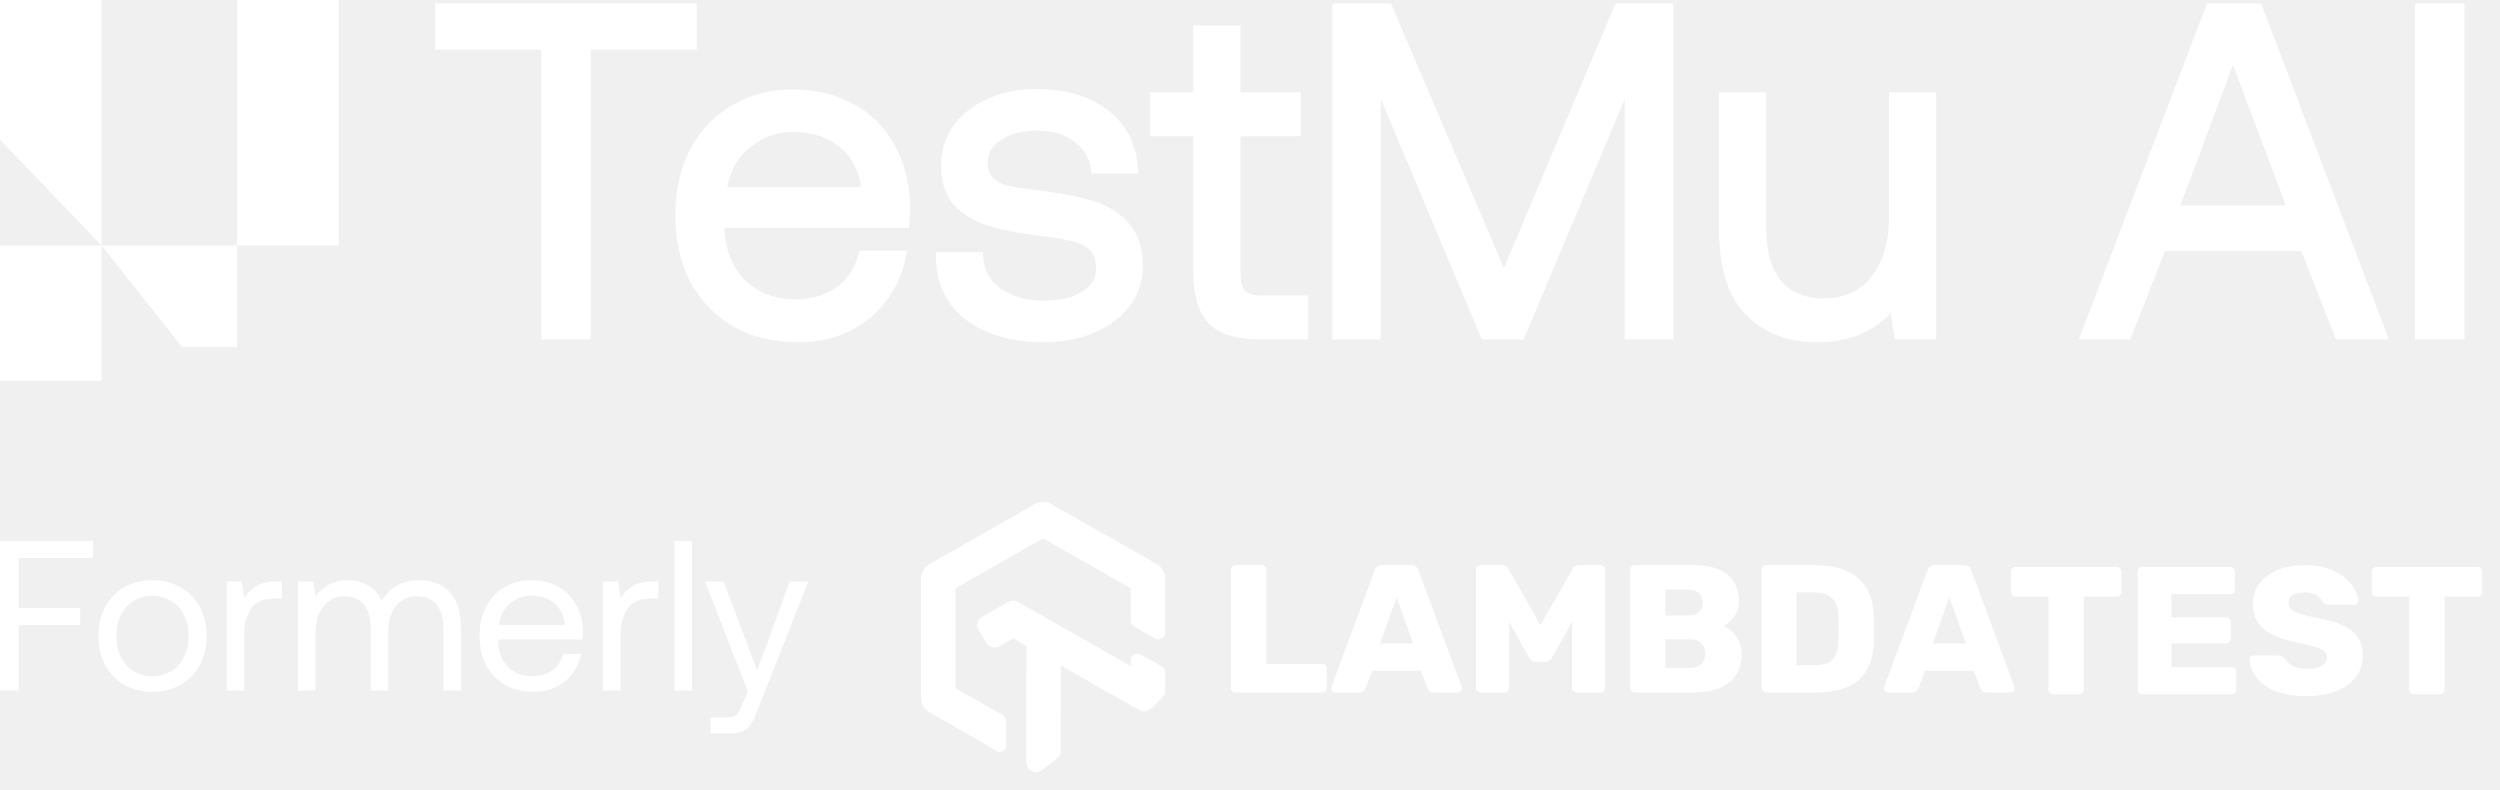
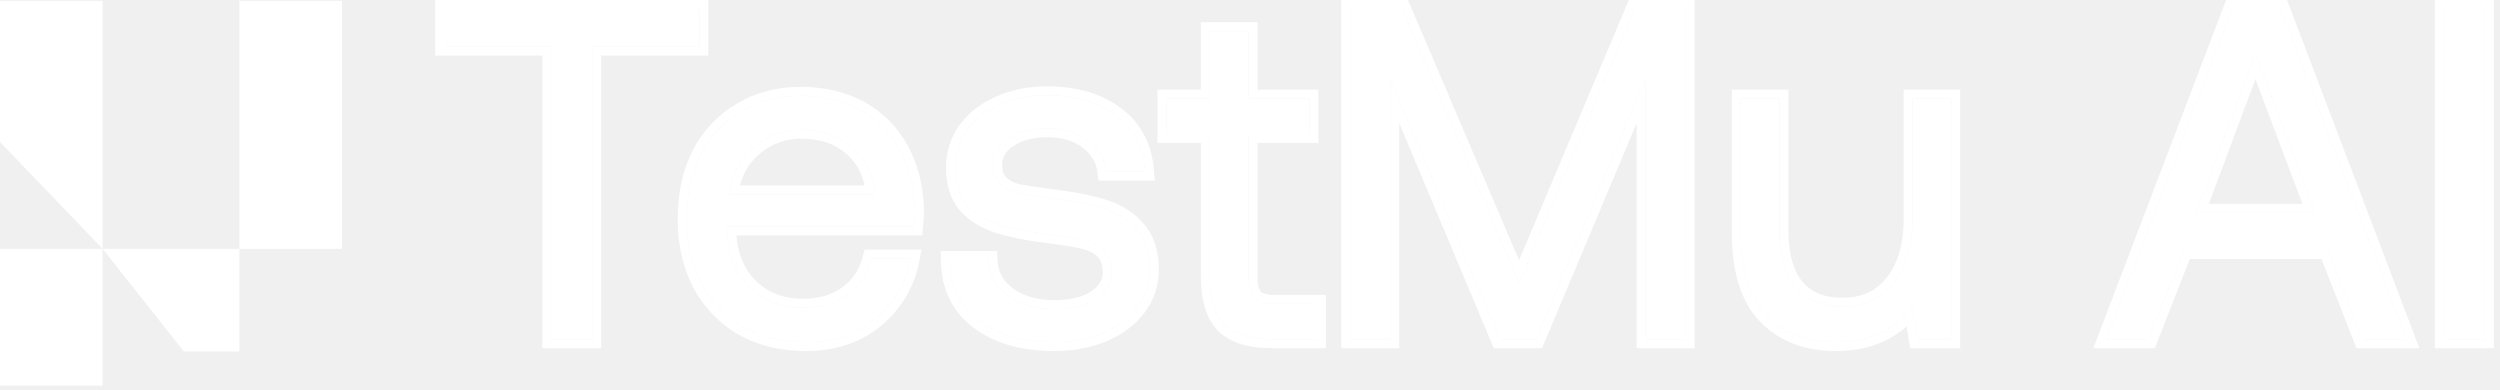
- <svg xmlns="http://www.w3.org/2000/svg" width="133" height="42" viewBox="0 0 133 42" fill="none">
-   <path d="M18.014 0H12.61V13.059H18.014V0Z" fill="#fff" />
-   <path d="M5.404 0H0V7.43L5.404 13.059V0Z" fill="#fff" />
-   <path d="M5.404 13.059H0V20.265H5.404V13.059Z" fill="#fff" />
-   <path d="M12.61 13.059H5.405L9.683 18.463H12.61V13.059Z" fill="#fff" />
-   <path d="M23.389 0.424H36.836V2.412H31.194V17.823H29.031V2.412H23.389V0.424Z" fill="#fff" />
-   <path d="M36.164 11.485C36.164 10.192 36.413 9.057 36.91 8.079C37.424 7.102 38.136 6.348 39.048 5.817C39.959 5.271 41.003 4.997 42.179 4.997C43.34 4.997 44.367 5.237 45.262 5.718C46.157 6.199 46.861 6.895 47.374 7.806C47.888 8.717 48.162 9.786 48.195 11.012C48.195 11.195 48.178 11.485 48.145 11.883H38.302V12.056C38.335 13.299 38.716 14.293 39.445 15.039C40.175 15.785 41.127 16.158 42.304 16.158C43.215 16.158 43.986 15.934 44.615 15.487C45.262 15.023 45.693 14.385 45.908 13.573H47.971C47.722 14.865 47.101 15.926 46.107 16.754C45.113 17.566 43.895 17.972 42.453 17.972C41.194 17.972 40.092 17.707 39.147 17.177C38.203 16.63 37.465 15.868 36.935 14.89C36.421 13.896 36.164 12.761 36.164 11.485ZM46.082 10.192C45.983 9.115 45.577 8.278 44.864 7.682C44.168 7.085 43.282 6.787 42.204 6.787C41.243 6.787 40.398 7.102 39.669 7.731C38.94 8.361 38.526 9.181 38.426 10.192H46.082Z" fill="#fff" />
-   <path d="M52.063 13.647C52.096 14.409 52.427 15.031 53.057 15.511C53.703 15.992 54.532 16.232 55.543 16.232C56.438 16.232 57.158 16.058 57.705 15.71C58.269 15.346 58.55 14.873 58.55 14.293C58.55 13.796 58.418 13.415 58.153 13.15C57.888 12.885 57.54 12.703 57.109 12.603C56.694 12.504 56.098 12.404 55.319 12.305C54.225 12.172 53.331 11.998 52.635 11.783C51.939 11.568 51.375 11.228 50.944 10.764C50.514 10.283 50.298 9.629 50.298 8.8C50.298 8.055 50.505 7.392 50.919 6.812C51.35 6.232 51.93 5.784 52.659 5.47C53.389 5.138 54.209 4.972 55.12 4.972C56.612 4.972 57.821 5.32 58.749 6.016C59.694 6.712 60.216 7.707 60.315 8.999H58.277C58.194 8.336 57.871 7.789 57.308 7.359C56.744 6.928 56.04 6.712 55.195 6.712C54.333 6.712 53.637 6.895 53.107 7.259C52.577 7.607 52.311 8.071 52.311 8.651C52.311 9.082 52.436 9.413 52.684 9.645C52.933 9.877 53.248 10.035 53.629 10.118C54.026 10.2 54.623 10.292 55.419 10.391C56.529 10.524 57.44 10.706 58.153 10.938C58.882 11.17 59.462 11.543 59.893 12.056C60.34 12.57 60.564 13.266 60.564 14.144C60.564 14.907 60.34 15.578 59.893 16.158C59.445 16.738 58.84 17.185 58.078 17.5C57.316 17.815 56.471 17.972 55.543 17.972C53.886 17.972 52.552 17.591 51.541 16.829C50.547 16.067 50.041 15.006 50.025 13.647H52.063Z" fill="#fff" />
-   <path d="M63.721 7.011H61.434V5.146H63.721V1.592H65.759V5.146H68.966V7.011H65.759V14.492C65.759 15.023 65.859 15.404 66.058 15.636C66.273 15.851 66.638 15.959 67.151 15.959H69.364V17.823H67.027C65.834 17.823 64.981 17.558 64.467 17.028C63.97 16.497 63.721 15.661 63.721 14.517V7.011Z" fill="#fff" />
-   <path d="M71.112 0.424H73.846L80.01 14.865L86.1 0.424H88.785V17.823H86.672V4.102L80.905 17.823H78.991L73.225 4.102V17.823H71.112V0.424Z" fill="#fff" />
-   <path d="M102.771 5.146V17.823H101.006L100.733 16.133C99.772 17.359 98.421 17.972 96.681 17.972C95.173 17.972 93.963 17.508 93.052 16.58C92.141 15.652 91.685 14.194 91.685 12.206V5.146H93.723V12.081C93.723 13.39 94.005 14.393 94.568 15.089C95.148 15.768 95.969 16.108 97.029 16.108C98.189 16.108 99.092 15.694 99.738 14.865C100.401 14.037 100.733 12.91 100.733 11.485V5.146H102.771Z" fill="#fff" />
-   <path d="M110.936 17.823L117.573 0.424H120.133L126.745 17.823H124.433L122.594 13.125H115.013L113.173 17.823H110.936ZM115.659 11.162H121.948L118.791 2.785L115.659 11.162Z" fill="#fff" />
-   <path d="M128.714 0.424H130.876V17.823H128.714V0.424Z" fill="#fff" />
-   <path d="M23.389 0.424H36.836V2.412H31.194V17.823H29.031V2.412H23.389V0.424Z" stroke="#fff" stroke-width="0.47" />
-   <path d="M36.164 11.485C36.164 10.192 36.413 9.057 36.91 8.079C37.424 7.102 38.136 6.348 39.048 5.817C39.959 5.271 41.003 4.997 42.179 4.997C43.34 4.997 44.367 5.237 45.262 5.718C46.157 6.199 46.861 6.895 47.374 7.806C47.888 8.717 48.162 9.786 48.195 11.012C48.195 11.195 48.178 11.485 48.145 11.883H38.302V12.056C38.335 13.299 38.716 14.293 39.445 15.039C40.175 15.785 41.127 16.158 42.304 16.158C43.215 16.158 43.986 15.934 44.615 15.487C45.262 15.023 45.693 14.385 45.908 13.573H47.971C47.722 14.865 47.101 15.926 46.107 16.754C45.113 17.566 43.895 17.972 42.453 17.972C41.194 17.972 40.092 17.707 39.147 17.177C38.203 16.63 37.465 15.868 36.935 14.89C36.421 13.896 36.164 12.761 36.164 11.485ZM46.082 10.192C45.983 9.115 45.577 8.278 44.864 7.682C44.168 7.085 43.282 6.787 42.204 6.787C41.243 6.787 40.398 7.102 39.669 7.731C38.94 8.361 38.526 9.181 38.426 10.192H46.082Z" stroke="#fff" stroke-width="0.47" />
-   <path d="M52.063 13.647C52.096 14.409 52.427 15.031 53.057 15.511C53.703 15.992 54.532 16.232 55.543 16.232C56.438 16.232 57.158 16.058 57.705 15.71C58.269 15.346 58.55 14.873 58.55 14.293C58.55 13.796 58.418 13.415 58.153 13.15C57.888 12.885 57.54 12.703 57.109 12.603C56.694 12.504 56.098 12.404 55.319 12.305C54.225 12.172 53.331 11.998 52.635 11.783C51.939 11.568 51.375 11.228 50.944 10.764C50.514 10.283 50.298 9.629 50.298 8.8C50.298 8.055 50.505 7.392 50.919 6.812C51.35 6.232 51.93 5.784 52.659 5.47C53.389 5.138 54.209 4.972 55.12 4.972C56.612 4.972 57.821 5.32 58.749 6.016C59.694 6.712 60.216 7.707 60.315 8.999H58.277C58.194 8.336 57.871 7.789 57.308 7.359C56.744 6.928 56.04 6.712 55.195 6.712C54.333 6.712 53.637 6.895 53.107 7.259C52.577 7.607 52.311 8.071 52.311 8.651C52.311 9.082 52.436 9.413 52.684 9.645C52.933 9.877 53.248 10.035 53.629 10.118C54.026 10.2 54.623 10.292 55.419 10.391C56.529 10.524 57.44 10.706 58.153 10.938C58.882 11.17 59.462 11.543 59.893 12.056C60.34 12.57 60.564 13.266 60.564 14.144C60.564 14.907 60.34 15.578 59.893 16.158C59.445 16.738 58.84 17.185 58.078 17.5C57.316 17.815 56.471 17.972 55.543 17.972C53.886 17.972 52.552 17.591 51.541 16.829C50.547 16.067 50.041 15.006 50.025 13.647H52.063Z" stroke="#fff" stroke-width="0.47" />
-   <path d="M63.721 7.011H61.434V5.146H63.721V1.592H65.759V5.146H68.966V7.011H65.759V14.492C65.759 15.023 65.859 15.404 66.058 15.636C66.273 15.851 66.638 15.959 67.151 15.959H69.364V17.823H67.027C65.834 17.823 64.981 17.558 64.467 17.028C63.97 16.497 63.721 15.661 63.721 14.517V7.011Z" stroke="#fff" stroke-width="0.47" />
-   <path d="M71.112 0.424H73.846L80.01 14.865L86.1 0.424H88.785V17.823H86.672V4.102L80.905 17.823H78.991L73.225 4.102V17.823H71.112V0.424Z" stroke="#fff" stroke-width="0.47" />
-   <path d="M102.771 5.146V17.823H101.006L100.733 16.133C99.772 17.359 98.421 17.972 96.681 17.972C95.173 17.972 93.963 17.508 93.052 16.58C92.141 15.652 91.685 14.194 91.685 12.206V5.146H93.723V12.081C93.723 13.39 94.005 14.393 94.568 15.089C95.148 15.768 95.969 16.108 97.029 16.108C98.189 16.108 99.092 15.694 99.738 14.865C100.401 14.037 100.733 12.91 100.733 11.485V5.146H102.771Z" stroke="#fff" stroke-width="0.47" />
-   <path d="M110.936 17.823L117.573 0.424H120.133L126.745 17.823H124.433L122.594 13.125H115.013L113.173 17.823H110.936ZM115.659 11.162H121.948L118.791 2.785L115.659 11.162Z" stroke="#fff" stroke-width="0.47" />
-   <path d="M128.714 0.424H130.876V17.823H128.714V0.424Z" stroke="#fff" stroke-width="0.47" />
-   <path d="M0.001 28.776H4.948V29.686H0.99V32.347H4.265V33.257H0.99V36.737H0.001V28.776Z" fill="#fff" />
-   <path d="M8.112 36.805C7.551 36.805 7.05 36.68 6.611 36.43C6.178 36.179 5.841 35.831 5.598 35.383C5.356 34.936 5.235 34.421 5.235 33.837C5.235 33.253 5.356 32.738 5.598 32.29C5.841 31.843 6.178 31.494 6.611 31.244C7.05 30.994 7.551 30.869 8.112 30.869C8.673 30.869 9.169 30.994 9.601 31.244C10.041 31.494 10.382 31.843 10.625 32.29C10.867 32.738 10.989 33.253 10.989 33.837C10.989 34.421 10.867 34.936 10.625 35.383C10.382 35.831 10.041 36.179 9.601 36.43C9.169 36.68 8.673 36.805 8.112 36.805ZM8.112 35.975C8.491 35.975 8.824 35.884 9.112 35.702C9.408 35.52 9.635 35.266 9.795 34.94C9.954 34.614 10.034 34.246 10.034 33.837C10.034 33.428 9.954 33.06 9.795 32.734C9.635 32.408 9.408 32.154 9.112 31.972C8.824 31.79 8.491 31.699 8.112 31.699C7.733 31.699 7.395 31.79 7.1 31.972C6.811 32.154 6.588 32.408 6.429 32.734C6.269 33.06 6.19 33.428 6.19 33.837C6.19 34.246 6.269 34.614 6.429 34.94C6.588 35.266 6.811 35.52 7.1 35.702C7.395 35.884 7.733 35.975 8.112 35.975Z" fill="#fff" />
-   <path d="M15.003 30.937V31.847H14.537C13.984 31.847 13.586 32.033 13.343 32.404C13.108 32.776 12.99 33.234 12.99 33.78V36.737H12.058V30.937H12.865L12.99 31.813C13.157 31.547 13.373 31.335 13.639 31.176C13.904 31.017 14.272 30.937 14.742 30.937H15.003Z" fill="#fff" />
-   <path d="M22.326 30.869C22.978 30.869 23.505 31.074 23.907 31.483C24.316 31.892 24.521 32.529 24.521 33.393V36.737H23.589V33.45C23.589 32.889 23.467 32.461 23.225 32.165C22.99 31.87 22.652 31.722 22.213 31.722C21.727 31.722 21.345 31.892 21.064 32.233C20.791 32.575 20.655 33.041 20.655 33.632V36.737H19.722V33.45C19.722 32.889 19.601 32.461 19.358 32.165C19.116 31.87 18.771 31.722 18.324 31.722C17.854 31.722 17.478 31.904 17.198 32.268C16.925 32.624 16.788 33.094 16.788 33.678V36.737H15.856V30.937H16.663L16.788 31.733C17.205 31.157 17.77 30.869 18.483 30.869C18.9 30.869 19.267 30.964 19.586 31.153C19.912 31.335 20.154 31.608 20.314 31.972C20.731 31.237 21.401 30.869 22.326 30.869Z" fill="#fff" />
-   <path d="M25.513 33.837C25.513 33.246 25.626 32.726 25.854 32.279C26.089 31.832 26.415 31.487 26.832 31.244C27.249 30.994 27.726 30.869 28.265 30.869C28.795 30.869 29.265 30.979 29.675 31.199C30.084 31.419 30.406 31.737 30.641 32.154C30.876 32.571 31.001 33.06 31.017 33.621C31.017 33.704 31.009 33.837 30.994 34.019H26.491V34.098C26.506 34.667 26.68 35.122 27.014 35.463C27.347 35.804 27.783 35.975 28.321 35.975C28.738 35.975 29.091 35.872 29.379 35.668C29.675 35.455 29.872 35.164 29.97 34.792H30.914C30.8 35.383 30.516 35.869 30.061 36.248C29.606 36.619 29.049 36.805 28.39 36.805C27.814 36.805 27.309 36.684 26.877 36.441C26.445 36.191 26.108 35.842 25.865 35.395C25.63 34.94 25.513 34.421 25.513 33.837ZM30.05 33.246C30.004 32.753 29.819 32.37 29.493 32.097C29.174 31.824 28.769 31.688 28.276 31.688C27.836 31.688 27.45 31.832 27.116 32.12C26.782 32.408 26.593 32.783 26.547 33.246H30.05Z" fill="#fff" />
-   <path d="M35.026 30.937V31.847H34.56C34.006 31.847 33.608 32.033 33.365 32.404C33.13 32.776 33.013 33.234 33.013 33.78V36.737H32.081V30.937H32.888L33.013 31.813C33.18 31.547 33.396 31.335 33.661 31.176C33.926 31.017 34.294 30.937 34.764 30.937H35.026Z" fill="#fff" />
-   <path d="M35.879 28.776H36.811V36.737H35.879V28.776Z" fill="#fff" />
-   <path d="M38.498 30.937L40.283 35.668L42.012 30.937H43.001L40.329 37.715C40.192 38.063 40.071 38.325 39.965 38.499C39.859 38.674 39.726 38.803 39.567 38.886C39.407 38.969 39.195 39.011 38.93 39.011H37.816V38.158H38.646C38.828 38.158 38.964 38.139 39.055 38.101C39.146 38.063 39.218 37.999 39.271 37.908C39.332 37.825 39.404 37.681 39.487 37.476L39.783 36.782L37.508 30.937H38.498Z" fill="#fff" />
-   <path d="M53.602 32.051C53.766 31.936 53.984 31.926 54.161 32.026L54.356 32.138L60.16 35.439V35.115C60.16 34.849 60.453 34.682 60.688 34.815L61.81 35.452C61.919 35.514 61.987 35.628 61.987 35.752V36.806C61.987 36.897 61.951 36.984 61.887 37.048L61.357 37.58C61.159 37.829 60.867 37.928 60.607 37.781L56.434 35.4L56.432 39.892C56.446 40.061 56.376 40.226 56.241 40.333C56.11 40.437 56.11 40.438 55.472 40.945C55.376 41.032 55.251 41.081 55.12 41.081C54.835 41.081 54.603 40.853 54.602 40.572L54.603 34.359L53.9 33.959L53.545 34.16C53.528 34.172 53.533 34.168 53.175 34.372C52.922 34.517 52.604 34.441 52.458 34.194C52.423 34.135 52.423 34.135 52.26 33.857L52.062 33.523C51.916 33.273 51.994 32.961 52.245 32.818C52.306 32.783 52.307 32.783 52.591 32.623L53.447 32.137L53.602 32.051ZM55.537 26.708C55.707 26.716 55.874 26.77 55.991 26.852L58.595 28.333L58.739 28.413C58.75 28.419 59.618 28.913 61.386 29.919L61.53 30.001C61.672 30.081 61.787 30.196 61.867 30.335C61.946 30.472 61.988 30.628 61.986 30.784L61.987 33.669C61.987 33.935 61.694 34.102 61.459 33.968L60.336 33.33C60.227 33.268 60.16 33.154 60.16 33.03V31.297L57.873 29.995C57.853 29.985 57.808 29.96 57.685 29.889L55.494 28.642L53.215 29.937C53.193 29.951 53.193 29.951 53.18 29.96C53.172 29.964 53.021 30.051 53.019 30.052L50.828 31.297V36.607L53.116 37.91C53.131 37.917 53.163 37.934 53.309 38.017L53.355 38.058L53.395 38.11C53.481 38.175 53.533 38.276 53.533 38.385V39.657C53.533 39.926 53.234 40.092 52.996 39.951L52.395 39.571L52.251 39.491C52.241 39.485 51.409 39.013 49.602 37.985L49.459 37.904C49.318 37.824 49.201 37.708 49.121 37.569C49.042 37.431 49 37.275 49.002 37.12L49.001 33.952V30.779C49.001 30.61 49.05 30.446 49.14 30.304C49.229 30.163 49.357 30.046 49.491 29.982L52.103 28.497L52.246 28.415C52.294 28.388 52.294 28.388 52.391 28.334L54.893 26.912L55.038 26.827C55.19 26.741 55.363 26.7 55.537 26.708Z" fill="#fff" />
-   <path fill-rule="evenodd" clip-rule="evenodd" d="M65.734 36.84C65.668 36.84 65.611 36.815 65.561 36.767C65.512 36.718 65.487 36.662 65.487 36.597V30.305C65.487 30.234 65.512 30.176 65.561 30.131C65.611 30.085 65.668 30.063 65.734 30.063H67.117C67.19 30.063 67.249 30.085 67.295 30.131C67.341 30.176 67.364 30.234 67.364 30.305V35.32H70.327C70.4 35.32 70.461 35.344 70.51 35.392C70.559 35.441 70.584 35.5 70.584 35.571V36.597C70.584 36.669 70.559 36.727 70.51 36.772C70.461 36.817 70.4 36.84 70.327 36.84H65.734ZM71.028 36.84C70.975 36.84 70.927 36.819 70.885 36.776C70.842 36.734 70.82 36.688 70.82 36.636C70.82 36.597 70.824 36.568 70.83 36.549L73.132 30.344C73.197 30.156 73.329 30.063 73.527 30.063H75.067C75.265 30.063 75.397 30.156 75.463 30.344L77.764 36.549C77.771 36.568 77.774 36.597 77.774 36.636C77.774 36.688 77.752 36.734 77.71 36.776C77.667 36.819 77.619 36.84 77.566 36.84H76.282C76.124 36.84 76.012 36.769 75.947 36.626L75.591 35.688H73.003L72.648 36.626C72.582 36.769 72.47 36.84 72.312 36.84H71.028ZM73.421 34.236H75.179L74.3 31.767L73.421 34.236ZM78.784 36.84C78.711 36.84 78.65 36.817 78.601 36.772C78.552 36.727 78.527 36.669 78.527 36.597V30.314C78.527 30.244 78.552 30.184 78.601 30.136C78.65 30.087 78.711 30.063 78.784 30.063H79.9C80.064 30.063 80.183 30.134 80.255 30.276L81.954 33.258L83.663 30.276C83.735 30.134 83.854 30.063 84.018 30.063H85.135C85.207 30.063 85.268 30.087 85.317 30.136C85.367 30.184 85.391 30.244 85.391 30.314V36.597C85.391 36.669 85.367 36.727 85.317 36.772C85.268 36.817 85.207 36.84 85.135 36.84H83.88C83.814 36.84 83.757 36.815 83.707 36.767C83.658 36.718 83.633 36.662 83.633 36.597V33.074L82.567 34.99C82.481 35.139 82.366 35.213 82.221 35.213H81.688C81.556 35.213 81.44 35.139 81.342 34.99L80.285 33.074V36.597C80.285 36.669 80.26 36.727 80.211 36.772C80.161 36.817 80.1 36.84 80.028 36.84H78.784ZM86.979 36.84C86.913 36.84 86.855 36.815 86.806 36.767C86.757 36.718 86.732 36.662 86.732 36.597V30.314C86.732 30.244 86.755 30.184 86.801 30.136C86.847 30.087 86.907 30.063 86.979 30.063H90.031C90.867 30.063 91.49 30.231 91.898 30.566C92.306 30.902 92.51 31.379 92.51 31.999C92.51 32.309 92.426 32.577 92.258 32.803C92.091 33.028 91.904 33.193 91.7 33.296C91.97 33.412 92.197 33.604 92.382 33.872C92.566 34.14 92.658 34.442 92.658 34.777C92.658 35.429 92.439 35.936 92.001 36.297C91.564 36.659 90.936 36.84 90.12 36.84H86.979ZM89.826 32.744C90.07 32.744 90.257 32.679 90.389 32.55C90.52 32.421 90.586 32.253 90.586 32.047C90.586 31.847 90.522 31.684 90.394 31.558C90.265 31.432 90.076 31.37 89.826 31.37H88.592V32.744H89.826ZM89.915 35.532C90.171 35.532 90.371 35.459 90.512 35.314C90.654 35.169 90.725 34.99 90.725 34.777C90.725 34.558 90.652 34.376 90.507 34.23C90.362 34.085 90.165 34.013 89.915 34.013H88.592V35.532H89.915ZM93.967 36.84C93.901 36.84 93.843 36.815 93.794 36.767C93.744 36.718 93.72 36.662 93.72 36.597V30.314C93.72 30.244 93.743 30.184 93.789 30.136C93.835 30.087 93.894 30.063 93.967 30.063H96.564C97.539 30.063 98.296 30.29 98.836 30.745C99.376 31.2 99.659 31.854 99.686 32.706C99.692 32.893 99.695 33.141 99.695 33.451C99.695 33.761 99.692 34.006 99.686 34.187C99.62 35.955 98.596 36.84 96.614 36.84H93.967ZM96.564 35.387C96.979 35.387 97.285 35.291 97.483 35.097C97.68 34.903 97.786 34.593 97.799 34.167C97.812 33.98 97.819 33.738 97.819 33.441C97.819 33.145 97.812 32.906 97.799 32.725C97.786 32.312 97.672 32.007 97.458 31.81C97.244 31.613 96.93 31.515 96.515 31.515H95.577V35.387H96.564ZM100.436 36.84C100.383 36.84 100.336 36.819 100.293 36.776C100.25 36.734 100.229 36.688 100.229 36.636C100.229 36.597 100.232 36.568 100.238 36.549L102.54 30.344C102.606 30.156 102.737 30.063 102.935 30.063H104.476C104.673 30.063 104.805 30.156 104.871 30.344L107.172 36.549C107.179 36.568 107.182 36.597 107.182 36.636C107.182 36.688 107.161 36.734 107.118 36.776C107.075 36.819 107.027 36.84 106.975 36.84H105.691C105.533 36.84 105.421 36.769 105.355 36.626L104.999 35.688H102.411L102.056 36.626C101.99 36.769 101.878 36.84 101.72 36.84H100.436ZM102.826 34.236H104.584L103.705 31.767L102.826 34.236Z" fill="#fff" />
-   <path fill-rule="evenodd" clip-rule="evenodd" d="M109.232 36.936C109.16 36.936 109.099 36.913 109.05 36.868C109 36.823 108.976 36.765 108.976 36.694V31.737H107.237C107.165 31.737 107.104 31.715 107.055 31.67C107.005 31.625 106.98 31.566 106.98 31.495V30.411C106.98 30.34 107.005 30.28 107.055 30.232C107.104 30.184 107.165 30.16 107.237 30.16H112.601C112.673 30.16 112.734 30.184 112.783 30.232C112.833 30.28 112.857 30.34 112.857 30.411V31.495C112.857 31.566 112.833 31.625 112.783 31.67C112.734 31.715 112.673 31.737 112.601 31.737H110.862V36.694C110.862 36.765 110.837 36.823 110.788 36.868C110.739 36.913 110.678 36.936 110.606 36.936H109.232ZM113.976 36.936C113.911 36.936 113.853 36.912 113.803 36.864C113.754 36.815 113.729 36.759 113.729 36.694V30.411C113.729 30.34 113.752 30.28 113.799 30.232C113.845 30.184 113.904 30.16 113.976 30.16H118.638C118.711 30.16 118.772 30.184 118.821 30.232C118.87 30.28 118.895 30.34 118.895 30.411V31.37C118.895 31.441 118.87 31.499 118.821 31.544C118.772 31.589 118.711 31.612 118.638 31.612H115.517V32.841H118.421C118.493 32.841 118.554 32.865 118.604 32.914C118.653 32.962 118.678 33.022 118.678 33.093V33.974C118.678 34.045 118.653 34.104 118.604 34.153C118.554 34.201 118.493 34.225 118.421 34.225H115.517V35.484H118.717C118.79 35.484 118.851 35.508 118.9 35.556C118.949 35.605 118.974 35.665 118.974 35.736V36.694C118.974 36.765 118.949 36.823 118.9 36.868C118.851 36.913 118.79 36.936 118.717 36.936H113.976ZM122.687 37.033C122.049 37.033 121.505 36.943 121.057 36.762C120.61 36.581 120.271 36.343 120.04 36.045C119.81 35.749 119.688 35.426 119.675 35.077C119.675 35.019 119.696 34.971 119.739 34.932C119.782 34.894 119.833 34.874 119.892 34.874H121.206C121.285 34.874 121.349 34.887 121.398 34.913C121.448 34.939 121.502 34.984 121.561 35.048C121.647 35.203 121.78 35.331 121.961 35.431C122.142 35.531 122.384 35.581 122.687 35.581C123.043 35.581 123.316 35.528 123.507 35.421C123.698 35.315 123.793 35.168 123.793 34.981C123.793 34.845 123.744 34.734 123.645 34.647C123.547 34.56 123.389 34.482 123.171 34.414C122.954 34.347 122.641 34.271 122.233 34.187C121.436 34.032 120.84 33.796 120.445 33.48C120.05 33.164 119.853 32.712 119.853 32.125C119.853 31.725 119.966 31.368 120.193 31.055C120.42 30.742 120.743 30.498 121.161 30.324C121.579 30.15 122.065 30.063 122.618 30.063C123.197 30.063 123.7 30.161 124.124 30.358C124.549 30.555 124.875 30.8 125.102 31.094C125.329 31.387 125.45 31.676 125.463 31.96C125.463 32.018 125.443 32.068 125.403 32.11C125.364 32.152 125.315 32.173 125.255 32.173H123.873C123.728 32.173 123.616 32.115 123.537 31.999C123.497 31.863 123.395 31.749 123.23 31.655C123.066 31.562 122.862 31.515 122.618 31.515C122.342 31.515 122.127 31.563 121.976 31.66C121.825 31.757 121.749 31.899 121.749 32.086C121.749 32.273 121.848 32.42 122.045 32.527C122.243 32.633 122.612 32.741 123.151 32.851C123.77 32.961 124.263 33.098 124.628 33.262C124.994 33.427 125.263 33.64 125.438 33.901C125.613 34.163 125.7 34.493 125.7 34.894C125.7 35.332 125.571 35.713 125.315 36.036C125.058 36.359 124.702 36.605 124.248 36.776C123.793 36.948 123.273 37.033 122.687 37.033ZM128.425 36.936C128.353 36.936 128.292 36.913 128.243 36.868C128.193 36.823 128.168 36.765 128.168 36.694V31.737H126.43C126.358 31.737 126.297 31.715 126.248 31.67C126.198 31.625 126.174 31.566 126.174 31.495V30.411C126.174 30.34 126.198 30.28 126.248 30.232C126.297 30.184 126.358 30.16 126.43 30.16H131.793C131.866 30.16 131.927 30.184 131.976 30.232C132.026 30.28 132.05 30.34 132.05 30.411V31.495C132.05 31.566 132.026 31.625 131.976 31.67C131.927 31.715 131.866 31.737 131.793 31.737H130.055V36.694C130.055 36.765 130.03 36.823 129.981 36.868C129.932 36.913 129.871 36.936 129.798 36.936H128.425Z" fill="#fff" />
+ <svg xmlns="http://www.w3.org/2000/svg" width="392" height="61" viewBox="0 0 392 61" fill="none">
+   <path d="M53.626 0.139H37.538V39.018H53.626V0.139Z" fill="white" style="fill:white;fill-opacity:1;" />
+   <path d="M16.088 0.139H3.8147e-06V22.26L16.088 39.018V0.139Z" fill="white" style="fill:white;fill-opacity:1;" />
+   <path d="M16.088 39.018H3.8147e-06V60.469H16.088V39.018Z" fill="white" style="fill:white;fill-opacity:1;" />
+   <path d="M37.539 39.018H16.088L28.825 55.106H37.539V39.018Z" fill="white" style="fill:white;fill-opacity:1;" />
+   <mask id="path-5-outside-1_342_143" maskUnits="userSpaceOnUse" x="67.626" y="-0.6" width="324" height="56" fill="black">
+     <rect fill="white" x="67.626" y="-0.6" width="324" height="56" />
+     <path d="M69.626 1.4H109.66V7.32H92.862V53.2H86.424V7.32H69.626V1.4Z" />
+     <path d="M107.66 34.33C107.66 30.482 108.4 27.103 109.88 24.192C111.41 21.281 113.531 19.037 116.244 17.458C118.958 15.83 122.066 15.016 125.568 15.016C129.022 15.016 132.08 15.731 134.744 17.162C137.408 18.593 139.505 20.665 141.034 23.378C142.564 26.091 143.378 29.273 143.476 32.924C143.476 33.467 143.427 34.33 143.328 35.514H114.024V36.032C114.123 39.732 115.258 42.692 117.428 44.912C119.599 47.132 122.436 48.242 125.938 48.242C128.652 48.242 130.946 47.576 132.82 46.244C134.744 44.863 136.027 42.963 136.668 40.546H142.81C142.07 44.394 140.22 47.551 137.26 50.018C134.3 52.435 130.674 53.644 126.382 53.644C122.633 53.644 119.352 52.855 116.54 51.276C113.728 49.648 111.533 47.379 109.954 44.468C108.425 41.508 107.66 38.129 107.66 34.33ZM137.186 30.482C136.89 27.275 135.682 24.784 133.56 23.008C131.488 21.232 128.849 20.344 125.642 20.344C122.781 20.344 120.265 21.281 118.094 23.156C115.924 25.031 114.69 27.473 114.394 30.482H137.186Z" />
+     <path d="M154.992 40.768C155.091 43.037 156.077 44.887 157.952 46.318C159.876 47.749 162.343 48.464 165.352 48.464C168.016 48.464 170.162 47.946 171.79 46.91C173.467 45.825 174.306 44.419 174.306 42.692C174.306 41.212 173.911 40.077 173.122 39.288C172.333 38.499 171.297 37.956 170.014 37.66C168.781 37.364 167.005 37.068 164.686 36.772C161.43 36.377 158.766 35.859 156.694 35.218C154.622 34.577 152.945 33.565 151.662 32.184C150.379 30.753 149.738 28.805 149.738 26.338C149.738 24.118 150.355 22.145 151.588 20.418C152.871 18.691 154.597 17.359 156.768 16.422C158.939 15.435 161.381 14.942 164.094 14.942C168.534 14.942 172.135 15.978 174.898 18.05C177.71 20.122 179.264 23.082 179.56 26.93H173.492C173.245 24.957 172.283 23.329 170.606 22.046C168.929 20.763 166.832 20.122 164.316 20.122C161.751 20.122 159.679 20.665 158.1 21.75C156.521 22.786 155.732 24.167 155.732 25.894C155.732 27.177 156.102 28.163 156.842 28.854C157.582 29.545 158.519 30.013 159.654 30.26C160.838 30.507 162.614 30.778 164.982 31.074C168.287 31.469 171.001 32.011 173.122 32.702C175.293 33.393 177.019 34.503 178.302 36.032C179.634 37.561 180.3 39.633 180.3 42.248C180.3 44.517 179.634 46.515 178.302 48.242C176.97 49.969 175.169 51.301 172.9 52.238C170.631 53.175 168.115 53.644 165.352 53.644C160.419 53.644 156.447 52.509 153.438 50.24C150.478 47.971 148.973 44.813 148.924 40.768H154.992Z" />
+     <path d="M189.7 21.01H182.892V15.46H189.7V4.878H195.768V15.46H205.314V21.01H195.768V43.284C195.768 44.863 196.064 45.997 196.656 46.688C197.297 47.329 198.383 47.65 199.912 47.65H206.498V53.2H199.542C195.99 53.2 193.449 52.411 191.92 50.832C190.44 49.253 189.7 46.762 189.7 43.358V21.01Z" />
+     <path d="M211.703 1.4H219.843L238.195 44.394L256.325 1.4H264.317V53.2H258.027V12.352L240.859 53.2H235.161L217.993 12.352V53.2H211.703V1.4Z" />
+     <path d="M305.955 15.46V53.2H300.701L299.887 48.168C297.026 51.819 293.005 53.644 287.825 53.644C283.336 53.644 279.734 52.263 277.021 49.5C274.308 46.737 272.951 42.396 272.951 36.476V15.46H279.019V36.106C279.019 40.003 279.858 42.988 281.535 45.06C283.262 47.083 285.704 48.094 288.861 48.094C292.314 48.094 295.003 46.861 296.927 44.394C298.9 41.927 299.887 38.573 299.887 34.33V15.46H305.955Z" />
+     <path d="M330.264 53.2L350.022 1.4H357.644L377.328 53.2H370.446L364.97 39.214H342.4L336.924 53.2H330.264ZM344.324 33.368H363.046L353.648 8.43L344.324 33.368Z" />
+     <path d="M383.189 1.4H389.627V53.2H383.189V1.4Z" />
+   </mask>
+   <path d="M69.626 1.4H109.66V7.32H92.862V53.2H86.424V7.32H69.626V1.4Z" fill="white" style="fill:white;fill-opacity:1;" />
+   <path d="M107.66 34.33C107.66 30.482 108.4 27.103 109.88 24.192C111.41 21.281 113.531 19.037 116.244 17.458C118.958 15.83 122.066 15.016 125.568 15.016C129.022 15.016 132.08 15.731 134.744 17.162C137.408 18.593 139.505 20.665 141.034 23.378C142.564 26.091 143.378 29.273 143.476 32.924C143.476 33.467 143.427 34.33 143.328 35.514H114.024V36.032C114.123 39.732 115.258 42.692 117.428 44.912C119.599 47.132 122.436 48.242 125.938 48.242C128.652 48.242 130.946 47.576 132.82 46.244C134.744 44.863 136.027 42.963 136.668 40.546H142.81C142.07 44.394 140.22 47.551 137.26 50.018C134.3 52.435 130.674 53.644 126.382 53.644C122.633 53.644 119.352 52.855 116.54 51.276C113.728 49.648 111.533 47.379 109.954 44.468C108.425 41.508 107.66 38.129 107.66 34.33ZM137.186 30.482C136.89 27.275 135.682 24.784 133.56 23.008C131.488 21.232 128.849 20.344 125.642 20.344C122.781 20.344 120.265 21.281 118.094 23.156C115.924 25.031 114.69 27.473 114.394 30.482H137.186Z" fill="white" style="fill:white;fill-opacity:1;" />
+   <path d="M154.992 40.768C155.091 43.037 156.077 44.887 157.952 46.318C159.876 47.749 162.343 48.464 165.352 48.464C168.016 48.464 170.162 47.946 171.79 46.91C173.467 45.825 174.306 44.419 174.306 42.692C174.306 41.212 173.911 40.077 173.122 39.288C172.333 38.499 171.297 37.956 170.014 37.66C168.781 37.364 167.005 37.068 164.686 36.772C161.43 36.377 158.766 35.859 156.694 35.218C154.622 34.577 152.945 33.565 151.662 32.184C150.379 30.753 149.738 28.805 149.738 26.338C149.738 24.118 150.355 22.145 151.588 20.418C152.871 18.691 154.597 17.359 156.768 16.422C158.939 15.435 161.381 14.942 164.094 14.942C168.534 14.942 172.135 15.978 174.898 18.05C177.71 20.122 179.264 23.082 179.56 26.93H173.492C173.245 24.957 172.283 23.329 170.606 22.046C168.929 20.763 166.832 20.122 164.316 20.122C161.751 20.122 159.679 20.665 158.1 21.75C156.521 22.786 155.732 24.167 155.732 25.894C155.732 27.177 156.102 28.163 156.842 28.854C157.582 29.545 158.519 30.013 159.654 30.26C160.838 30.507 162.614 30.778 164.982 31.074C168.287 31.469 171.001 32.011 173.122 32.702C175.293 33.393 177.019 34.503 178.302 36.032C179.634 37.561 180.3 39.633 180.3 42.248C180.3 44.517 179.634 46.515 178.302 48.242C176.97 49.969 175.169 51.301 172.9 52.238C170.631 53.175 168.115 53.644 165.352 53.644C160.419 53.644 156.447 52.509 153.438 50.24C150.478 47.971 148.973 44.813 148.924 40.768H154.992Z" fill="white" style="fill:white;fill-opacity:1;" />
+   <path d="M189.7 21.01H182.892V15.46H189.7V4.878H195.768V15.46H205.314V21.01H195.768V43.284C195.768 44.863 196.064 45.997 196.656 46.688C197.297 47.329 198.383 47.65 199.912 47.65H206.498V53.2H199.542C195.99 53.2 193.449 52.411 191.92 50.832C190.44 49.253 189.7 46.762 189.7 43.358V21.01Z" fill="white" style="fill:white;fill-opacity:1;" />
+   <path d="M211.703 1.4H219.843L238.195 44.394L256.325 1.4H264.317V53.2H258.027V12.352L240.859 53.2H235.161L217.993 12.352V53.2H211.703V1.4Z" fill="white" style="fill:white;fill-opacity:1;" />
+   <path d="M305.955 15.46V53.2H300.701L299.887 48.168C297.026 51.819 293.005 53.644 287.825 53.644C283.336 53.644 279.734 52.263 277.021 49.5C274.308 46.737 272.951 42.396 272.951 36.476V15.46H279.019V36.106C279.019 40.003 279.858 42.988 281.535 45.06C283.262 47.083 285.704 48.094 288.861 48.094C292.314 48.094 295.003 46.861 296.927 44.394C298.9 41.927 299.887 38.573 299.887 34.33V15.46H305.955Z" fill="white" style="fill:white;fill-opacity:1;" />
+   <path d="M330.264 53.2L350.022 1.4H357.644L377.328 53.2H370.446L364.97 39.214H342.4L336.924 53.2H330.264ZM344.324 33.368H363.046L353.648 8.43L344.324 33.368Z" fill="white" style="fill:white;fill-opacity:1;" />
+   <path d="M383.189 1.4H389.627V53.2H383.189V1.4Z" fill="white" style="fill:white;fill-opacity:1;" />
+   <path d="M69.626 1.4H109.66V7.32H92.862V53.2H86.424V7.32H69.626V1.4Z" stroke="white" style="stroke:white;stroke-opacity:1;" stroke-width="2.8" mask="url(#path-5-outside-1_342_143)" />
+   <path d="M107.66 34.33C107.66 30.482 108.4 27.103 109.88 24.192C111.41 21.281 113.531 19.037 116.244 17.458C118.958 15.83 122.066 15.016 125.568 15.016C129.022 15.016 132.08 15.731 134.744 17.162C137.408 18.593 139.505 20.665 141.034 23.378C142.564 26.091 143.378 29.273 143.476 32.924C143.476 33.467 143.427 34.33 143.328 35.514H114.024V36.032C114.123 39.732 115.258 42.692 117.428 44.912C119.599 47.132 122.436 48.242 125.938 48.242C128.652 48.242 130.946 47.576 132.82 46.244C134.744 44.863 136.027 42.963 136.668 40.546H142.81C142.07 44.394 140.22 47.551 137.26 50.018C134.3 52.435 130.674 53.644 126.382 53.644C122.633 53.644 119.352 52.855 116.54 51.276C113.728 49.648 111.533 47.379 109.954 44.468C108.425 41.508 107.66 38.129 107.66 34.33ZM137.186 30.482C136.89 27.275 135.682 24.784 133.56 23.008C131.488 21.232 128.849 20.344 125.642 20.344C122.781 20.344 120.265 21.281 118.094 23.156C115.924 25.031 114.69 27.473 114.394 30.482H137.186Z" stroke="white" style="stroke:white;stroke-opacity:1;" stroke-width="2.8" mask="url(#path-5-outside-1_342_143)" />
+   <path d="M154.992 40.768C155.091 43.037 156.077 44.887 157.952 46.318C159.876 47.749 162.343 48.464 165.352 48.464C168.016 48.464 170.162 47.946 171.79 46.91C173.467 45.825 174.306 44.419 174.306 42.692C174.306 41.212 173.911 40.077 173.122 39.288C172.333 38.499 171.297 37.956 170.014 37.66C168.781 37.364 167.005 37.068 164.686 36.772C161.43 36.377 158.766 35.859 156.694 35.218C154.622 34.577 152.945 33.565 151.662 32.184C150.379 30.753 149.738 28.805 149.738 26.338C149.738 24.118 150.355 22.145 151.588 20.418C152.871 18.691 154.597 17.359 156.768 16.422C158.939 15.435 161.381 14.942 164.094 14.942C168.534 14.942 172.135 15.978 174.898 18.05C177.71 20.122 179.264 23.082 179.56 26.93H173.492C173.245 24.957 172.283 23.329 170.606 22.046C168.929 20.763 166.832 20.122 164.316 20.122C161.751 20.122 159.679 20.665 158.1 21.75C156.521 22.786 155.732 24.167 155.732 25.894C155.732 27.177 156.102 28.163 156.842 28.854C157.582 29.545 158.519 30.013 159.654 30.26C160.838 30.507 162.614 30.778 164.982 31.074C168.287 31.469 171.001 32.011 173.122 32.702C175.293 33.393 177.019 34.503 178.302 36.032C179.634 37.561 180.3 39.633 180.3 42.248C180.3 44.517 179.634 46.515 178.302 48.242C176.97 49.969 175.169 51.301 172.9 52.238C170.631 53.175 168.115 53.644 165.352 53.644C160.419 53.644 156.447 52.509 153.438 50.24C150.478 47.971 148.973 44.813 148.924 40.768H154.992Z" stroke="white" style="stroke:white;stroke-opacity:1;" stroke-width="2.8" mask="url(#path-5-outside-1_342_143)" />
+   <path d="M189.7 21.01H182.892V15.46H189.7V4.878H195.768V15.46H205.314V21.01H195.768V43.284C195.768 44.863 196.064 45.997 196.656 46.688C197.297 47.329 198.383 47.65 199.912 47.65H206.498V53.2H199.542C195.99 53.2 193.449 52.411 191.92 50.832C190.44 49.253 189.7 46.762 189.7 43.358V21.01Z" stroke="white" style="stroke:white;stroke-opacity:1;" stroke-width="2.8" mask="url(#path-5-outside-1_342_143)" />
+   <path d="M211.703 1.4H219.843L238.195 44.394L256.325 1.4H264.317V53.2H258.027V12.352L240.859 53.2H235.161L217.993 12.352V53.2H211.703V1.4Z" stroke="white" style="stroke:white;stroke-opacity:1;" stroke-width="2.8" mask="url(#path-5-outside-1_342_143)" />
+   <path d="M305.955 15.46V53.2H300.701L299.887 48.168C297.026 51.819 293.005 53.644 287.825 53.644C283.336 53.644 279.734 52.263 277.021 49.5C274.308 46.737 272.951 42.396 272.951 36.476V15.46H279.019V36.106C279.019 40.003 279.858 42.988 281.535 45.06C283.262 47.083 285.704 48.094 288.861 48.094C292.314 48.094 295.003 46.861 296.927 44.394C298.9 41.927 299.887 38.573 299.887 34.33V15.46H305.955Z" stroke="white" style="stroke:white;stroke-opacity:1;" stroke-width="2.8" mask="url(#path-5-outside-1_342_143)" />
+   <path d="M330.264 53.2L350.022 1.4H357.644L377.328 53.2H370.446L364.97 39.214H342.4L336.924 53.2H330.264ZM344.324 33.368H363.046L353.648 8.43L344.324 33.368Z" stroke="white" style="stroke:white;stroke-opacity:1;" stroke-width="2.8" mask="url(#path-5-outside-1_342_143)" />
+   <path d="M383.189 1.4H389.627V53.2H383.189V1.4Z" stroke="white" style="stroke:white;stroke-opacity:1;" stroke-width="2.8" mask="url(#path-5-outside-1_342_143)" />
</svg>
